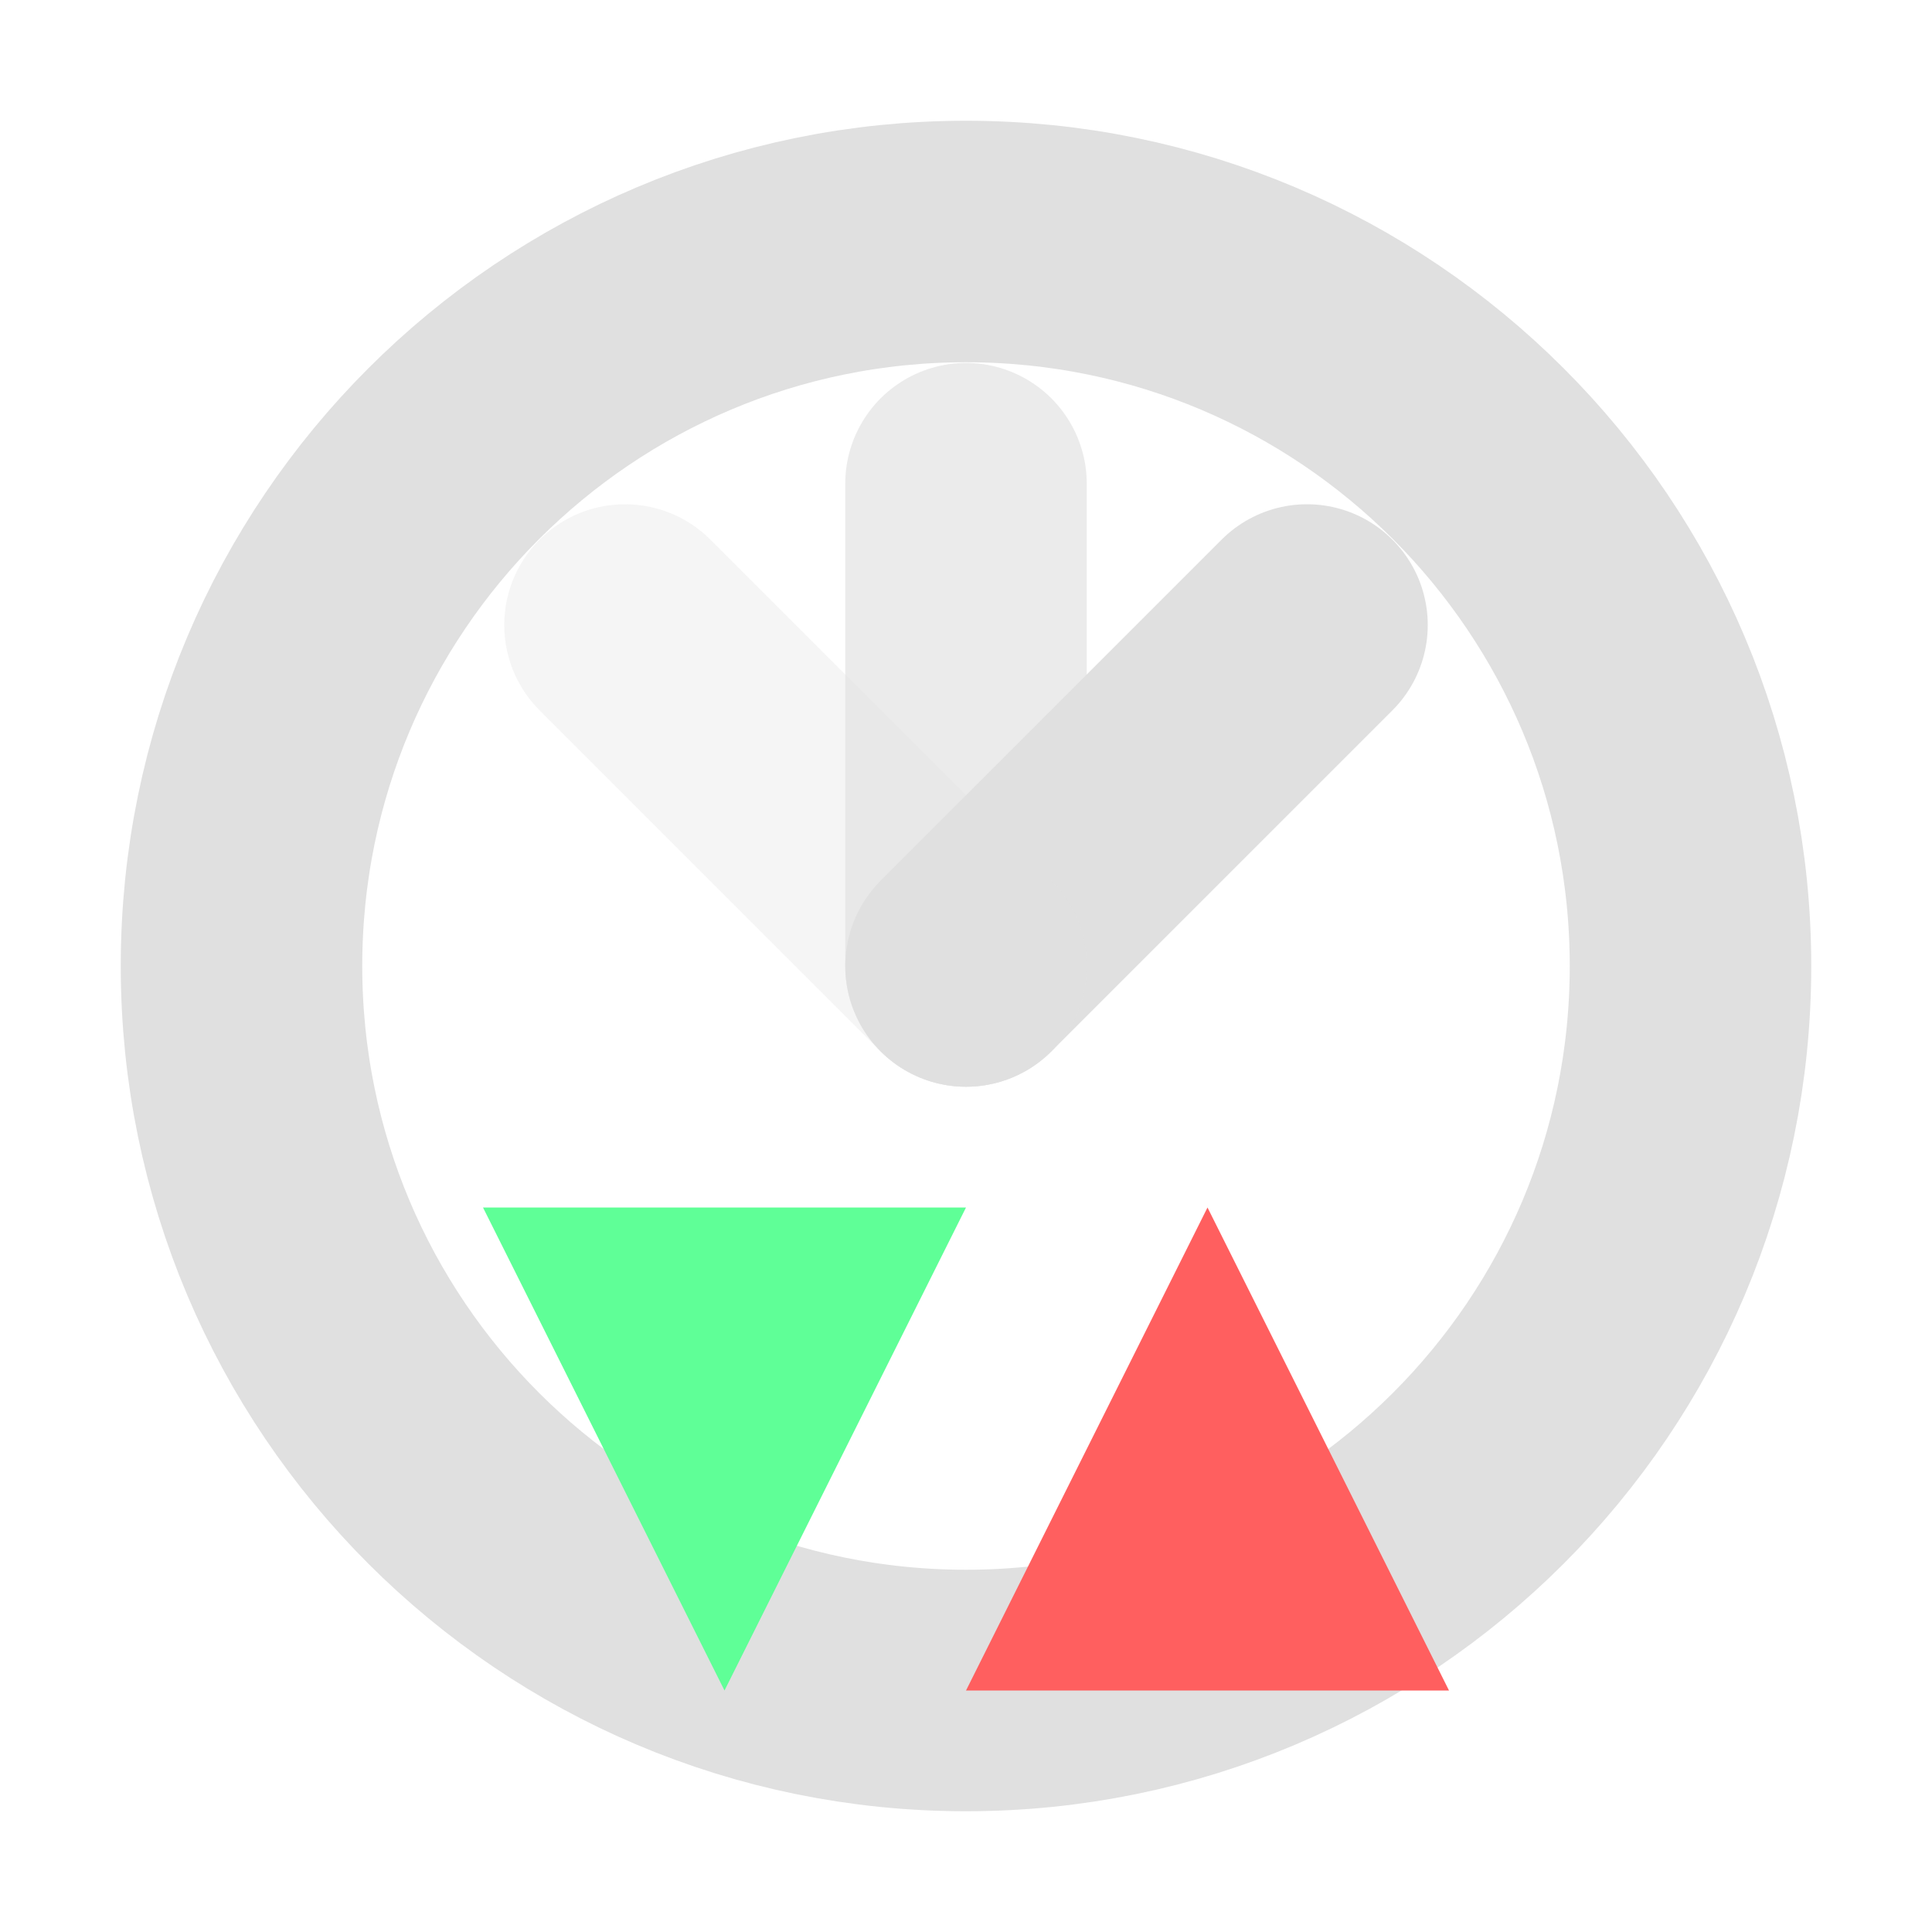
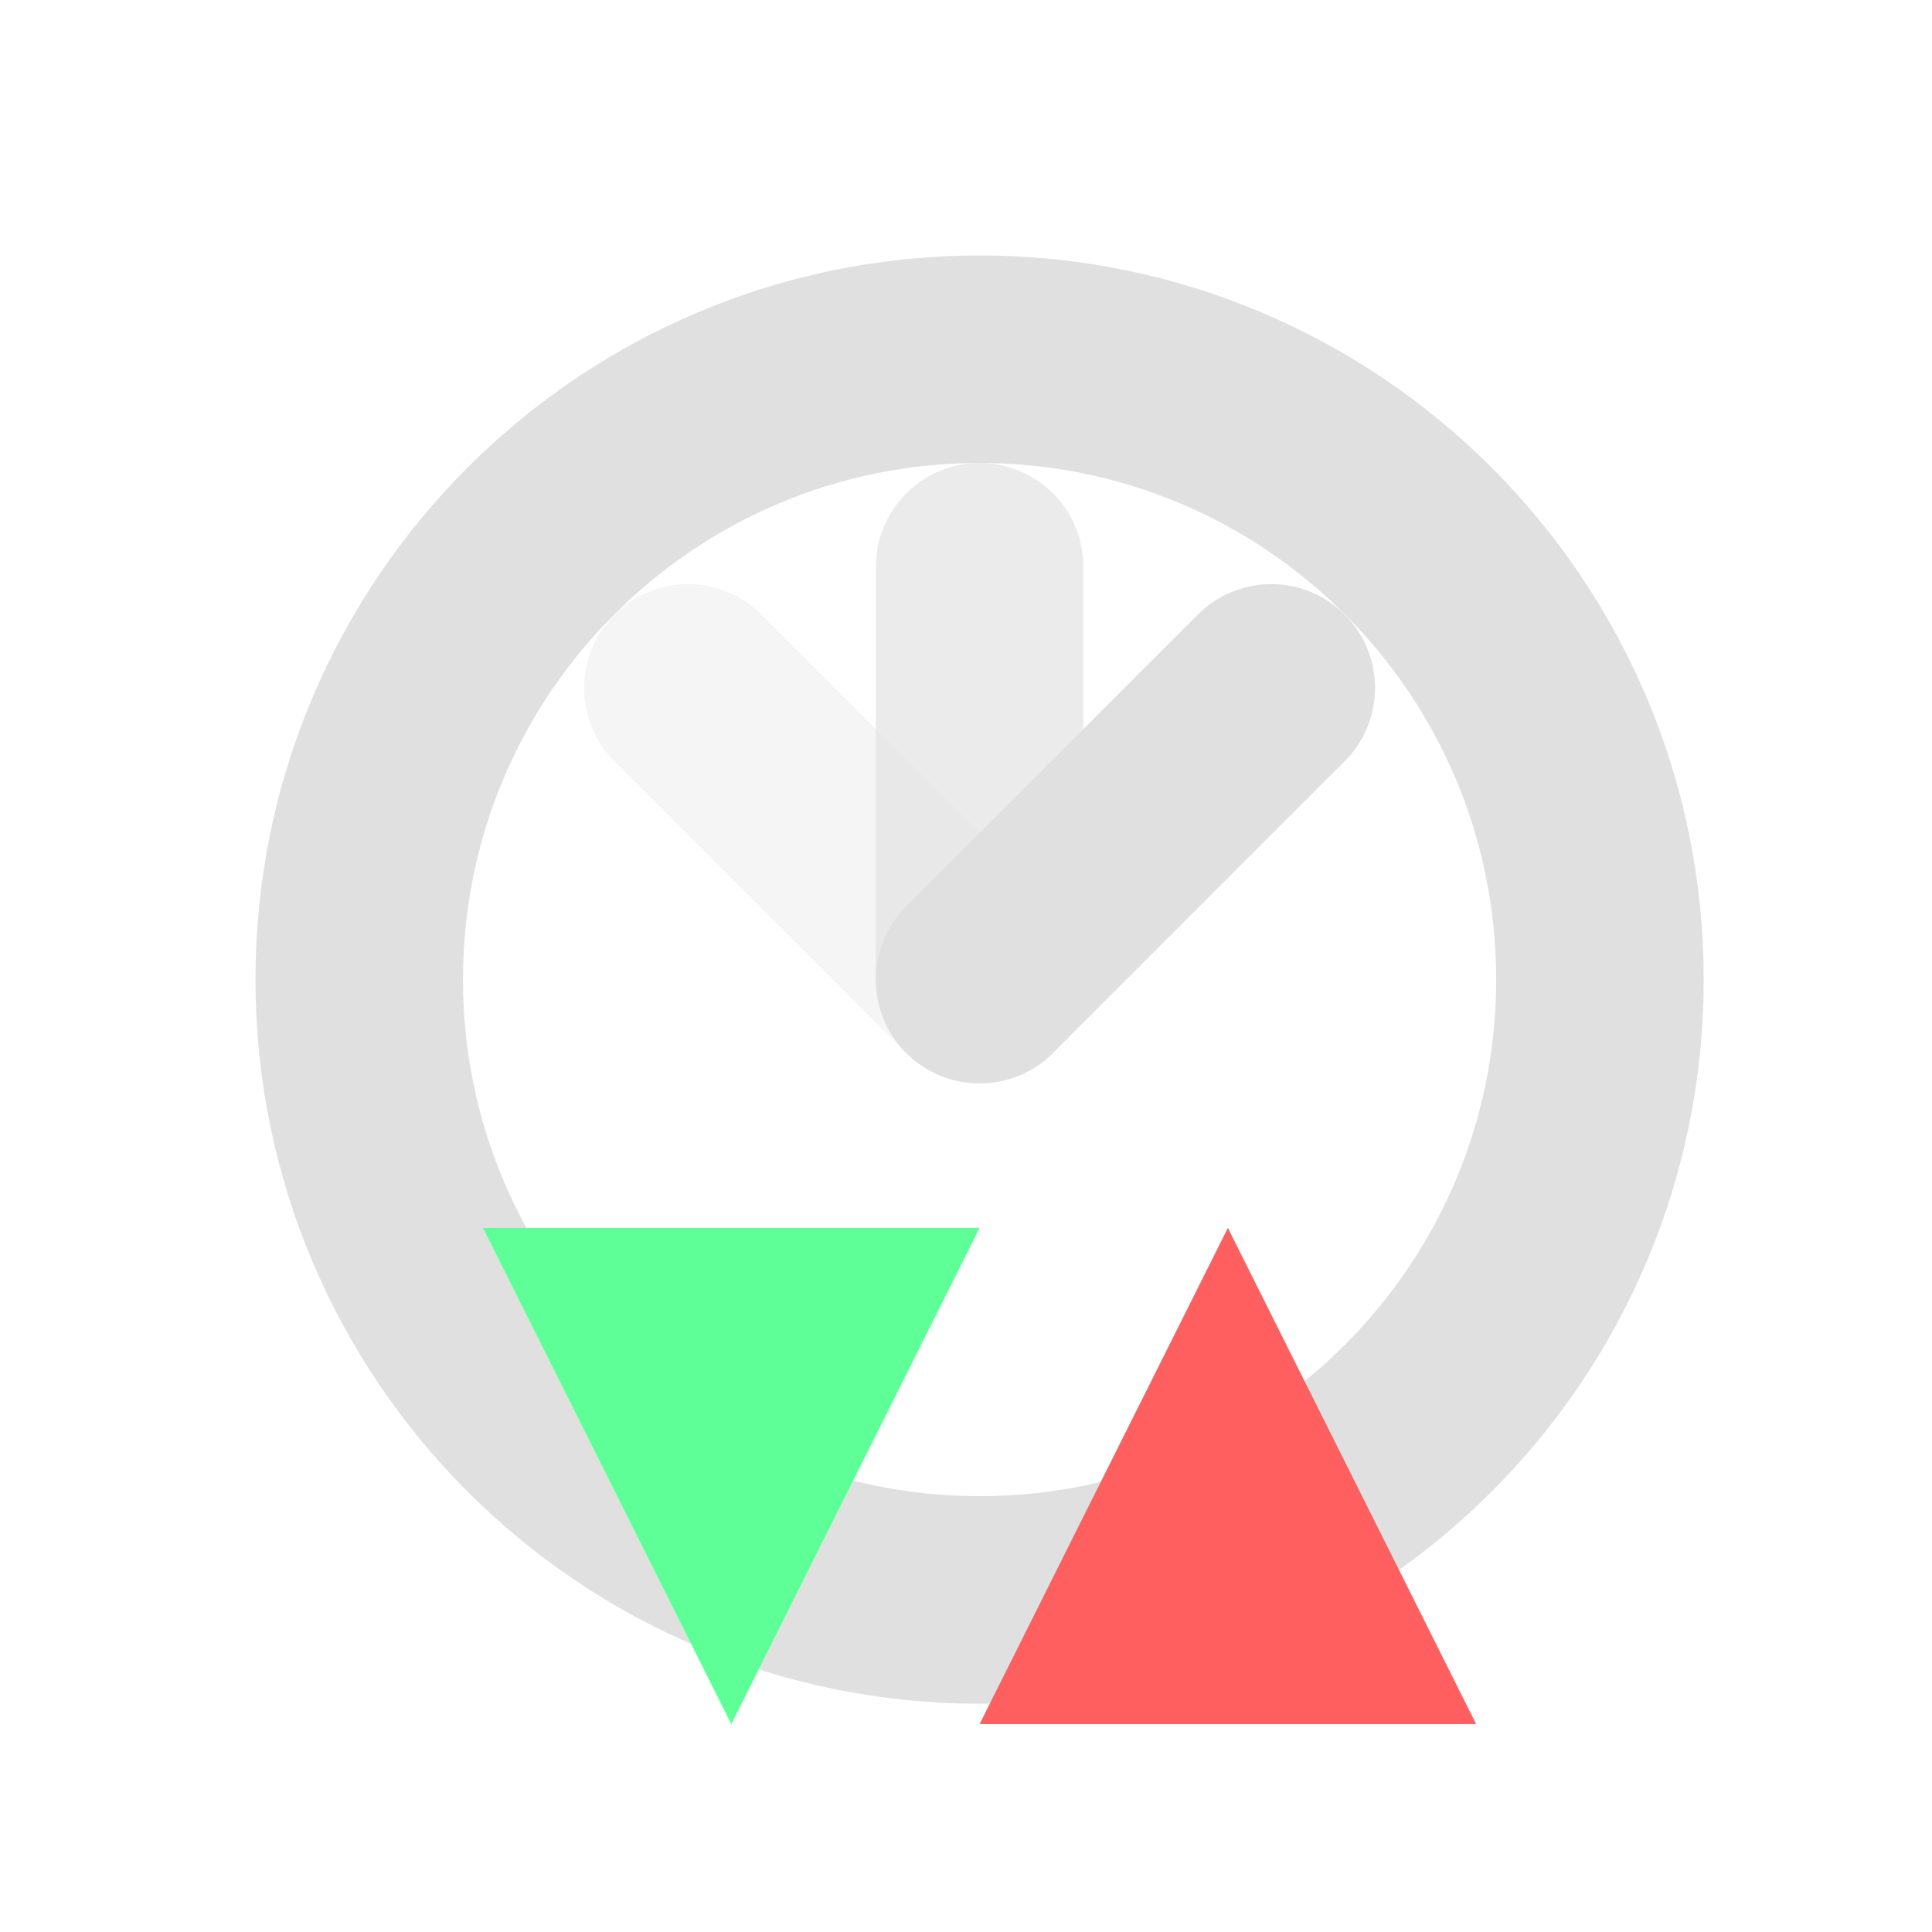
- <svg xmlns="http://www.w3.org/2000/svg" height="16" width="16" version="1.1" id="svg3">
-   <defs id="defs3" />
-   <path style="fill:none;stroke:#e0e0e0;stroke-width:2;stroke-linecap:round;stroke-linejoin:round;stroke-opacity:1" d="M 8,8 10.824,5.176" id="path6" />
-   <path style="fill:none;stroke:#e0e0e0;stroke-width:2;stroke-linecap:round;stroke-linejoin:round;stroke-opacity:0.66" d="M 8,8 V 4.006" id="path7" />
-   <path style="fill:none;stroke:#e0e0e0;stroke-width:2;stroke-linecap:round;stroke-linejoin:round;stroke-opacity:0.33" d="M 8,8 5.176,5.176" id="path8" />
-   <circle style="fill:none;stroke:#e0e0e0;stroke-width:2;stroke-linecap:round;stroke-linejoin:round;stroke-opacity:1" id="path4" cx="8" cy="8" r="6" />
-   <path d="m8 10-2 4-2-4Z" fill="#5fff97" id="path1" />
-   <path d="m12 14-2-4-2 4Z" fill="#ff5f5f" id="path2" />
+ <svg xmlns="http://www.w3.org/2000/svg" version="1.1" id="Layer_1" x="0px" y="0px" viewBox="0 0 512 512" style="enable-background:new 0 0 512 512;" xml:space="preserve">
+   <style type="text/css">
+ 	.st0{fill:none;stroke:#E0E0E0;stroke-width:55;stroke-linecap:round;stroke-linejoin:round;}
+ 	.st1{fill:none;stroke:#E0E0E0;stroke-width:55;stroke-linecap:round;stroke-linejoin:round;stroke-opacity:0.66;}
+ 	.st2{fill:none;stroke:#E0E0E0;stroke-width:55;stroke-linecap:round;stroke-linejoin:round;stroke-opacity:0.33;}
+ 	.st3{fill:#5FFF97;}
+ 	.st4{fill:#FF5F5F;}
+ </style>
+   <path id="path6" class="st0" d="M259.6,259.6l77.3-77.3" />
+   <path id="path7" class="st1" d="M259.6,259.6V150.2" />
+   <path id="path8" class="st2" d="M259.6,259.6l-77.3-77.3" />
+   <circle id="path4" class="st0" cx="259.6" cy="259.6" r="164.4" />
+   <path id="path1" class="st3" d="M259.6,325.4l-65.8,131.5L128,325.4H259.6z" />
+   <path id="path2" class="st4" d="M391.2,456.9l-65.8-131.5l-65.8,131.5H391.2z" />
</svg>
